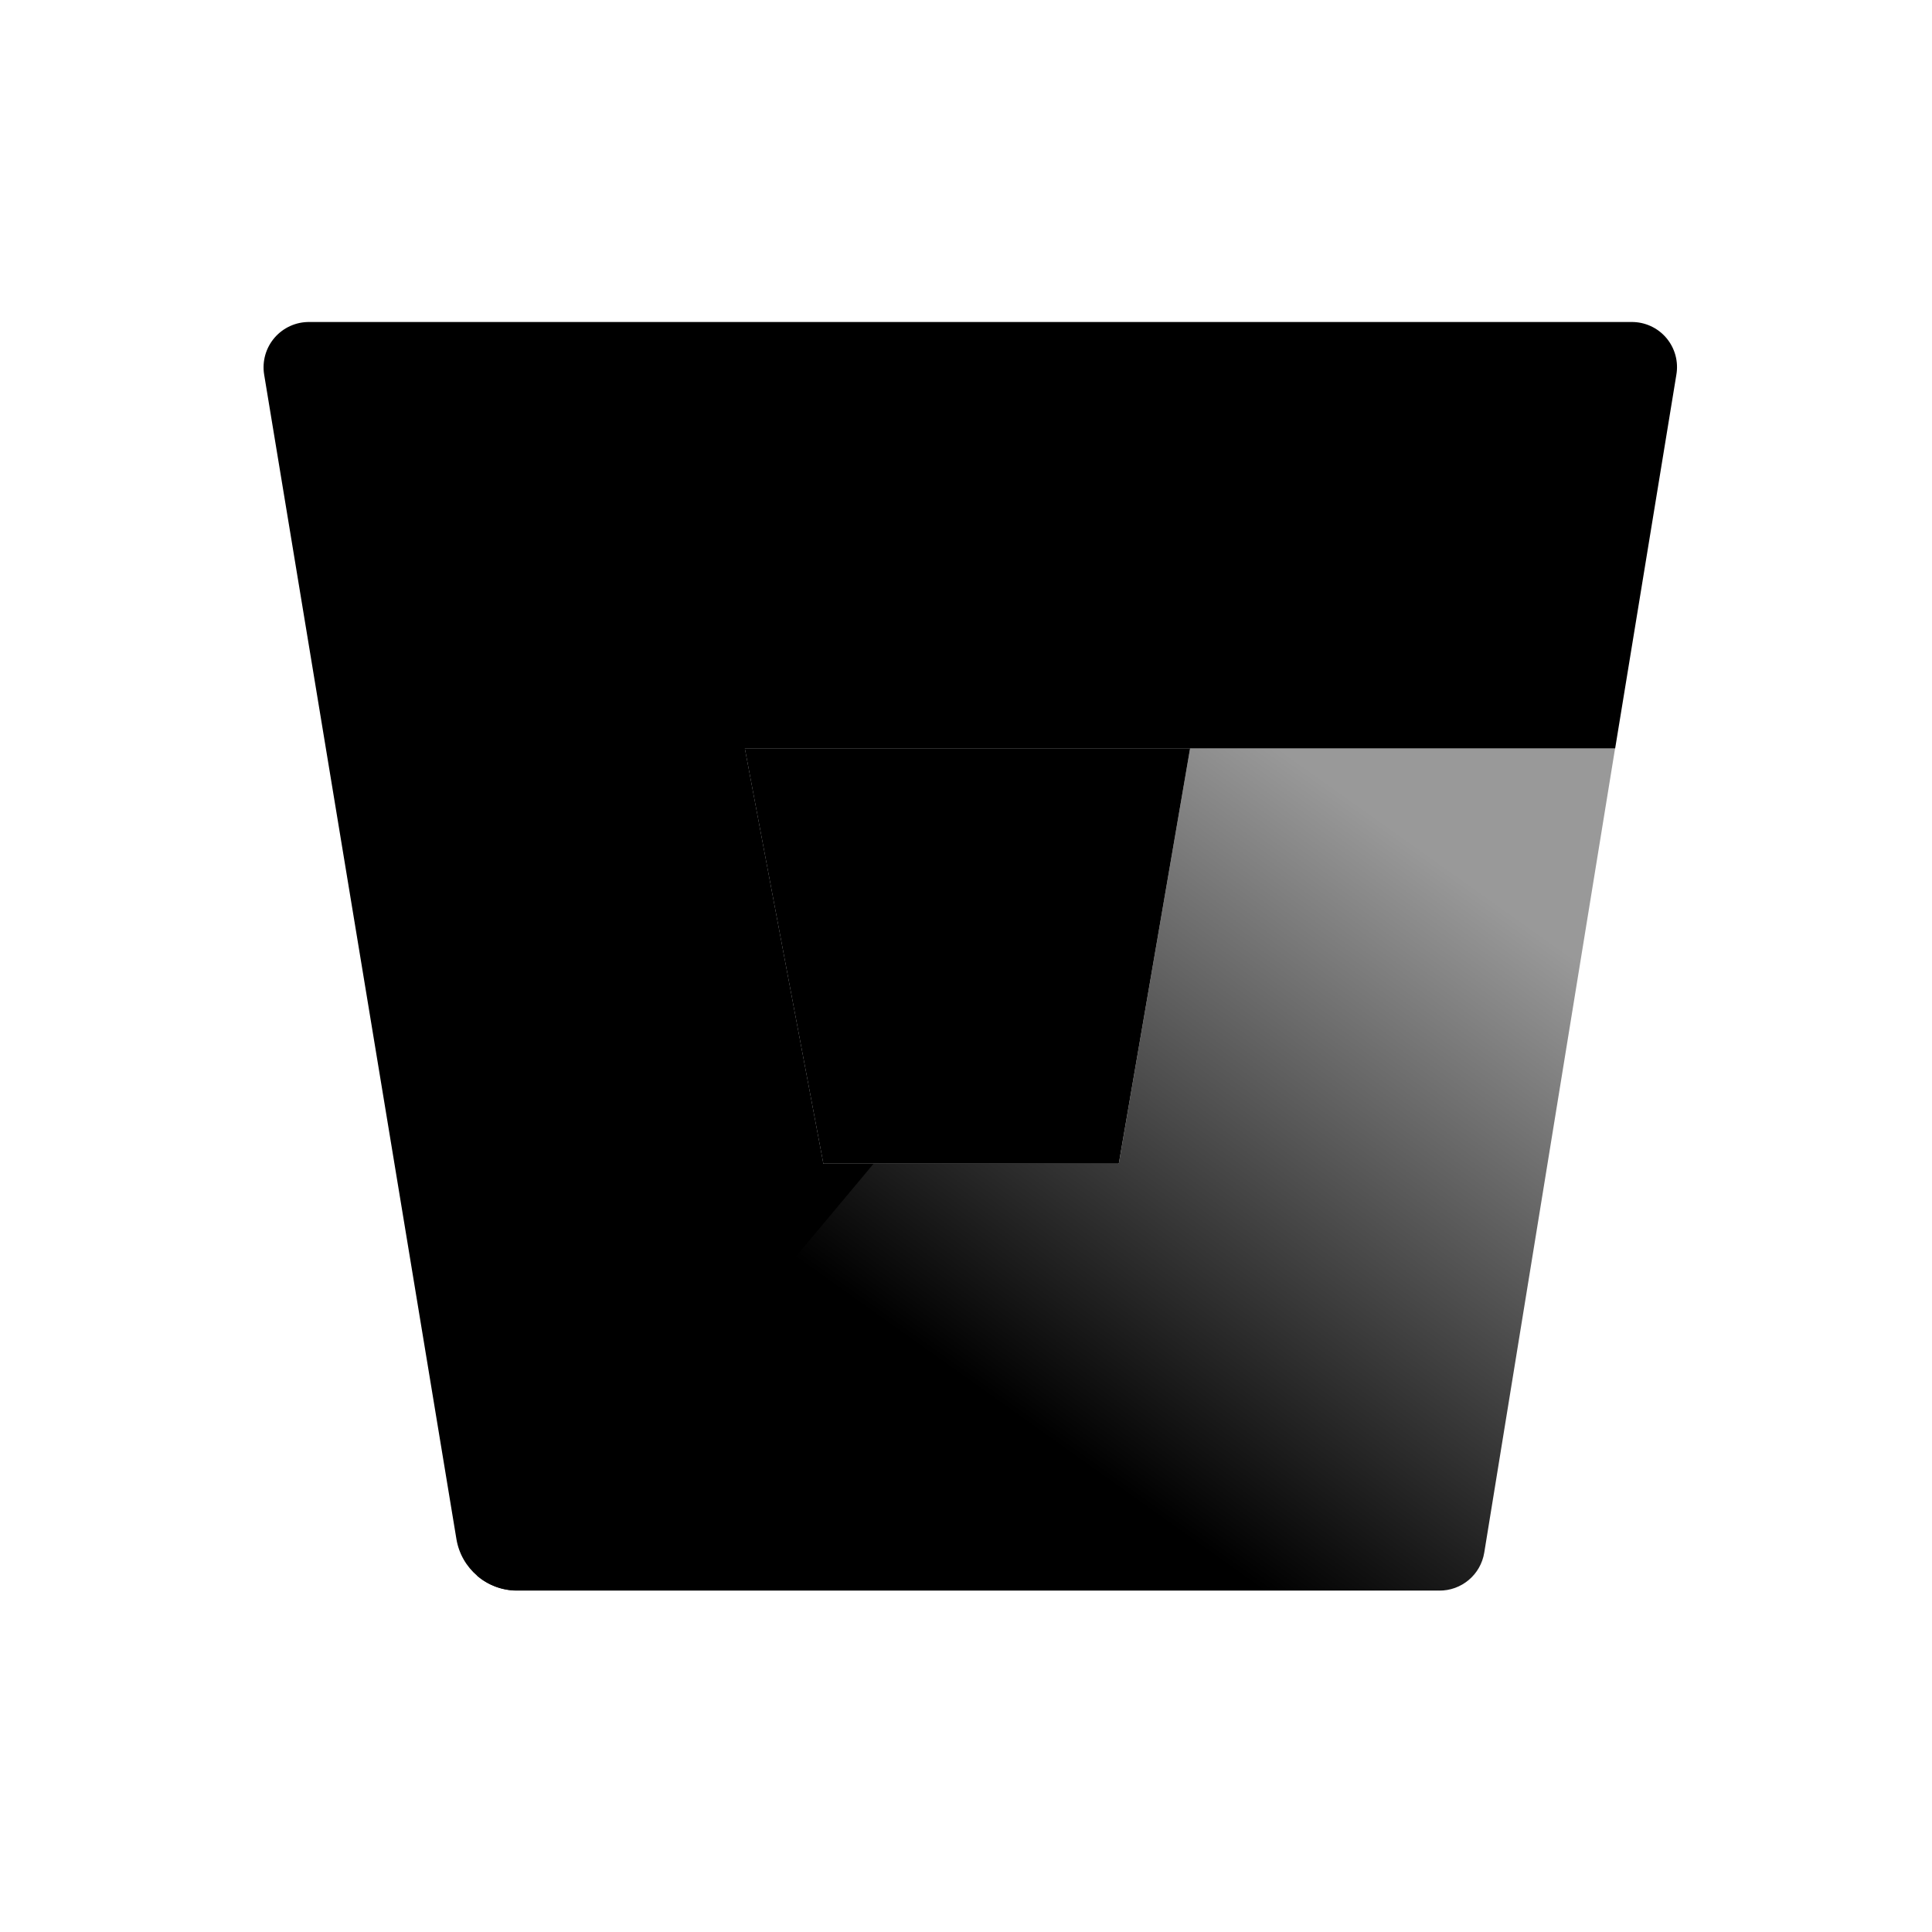
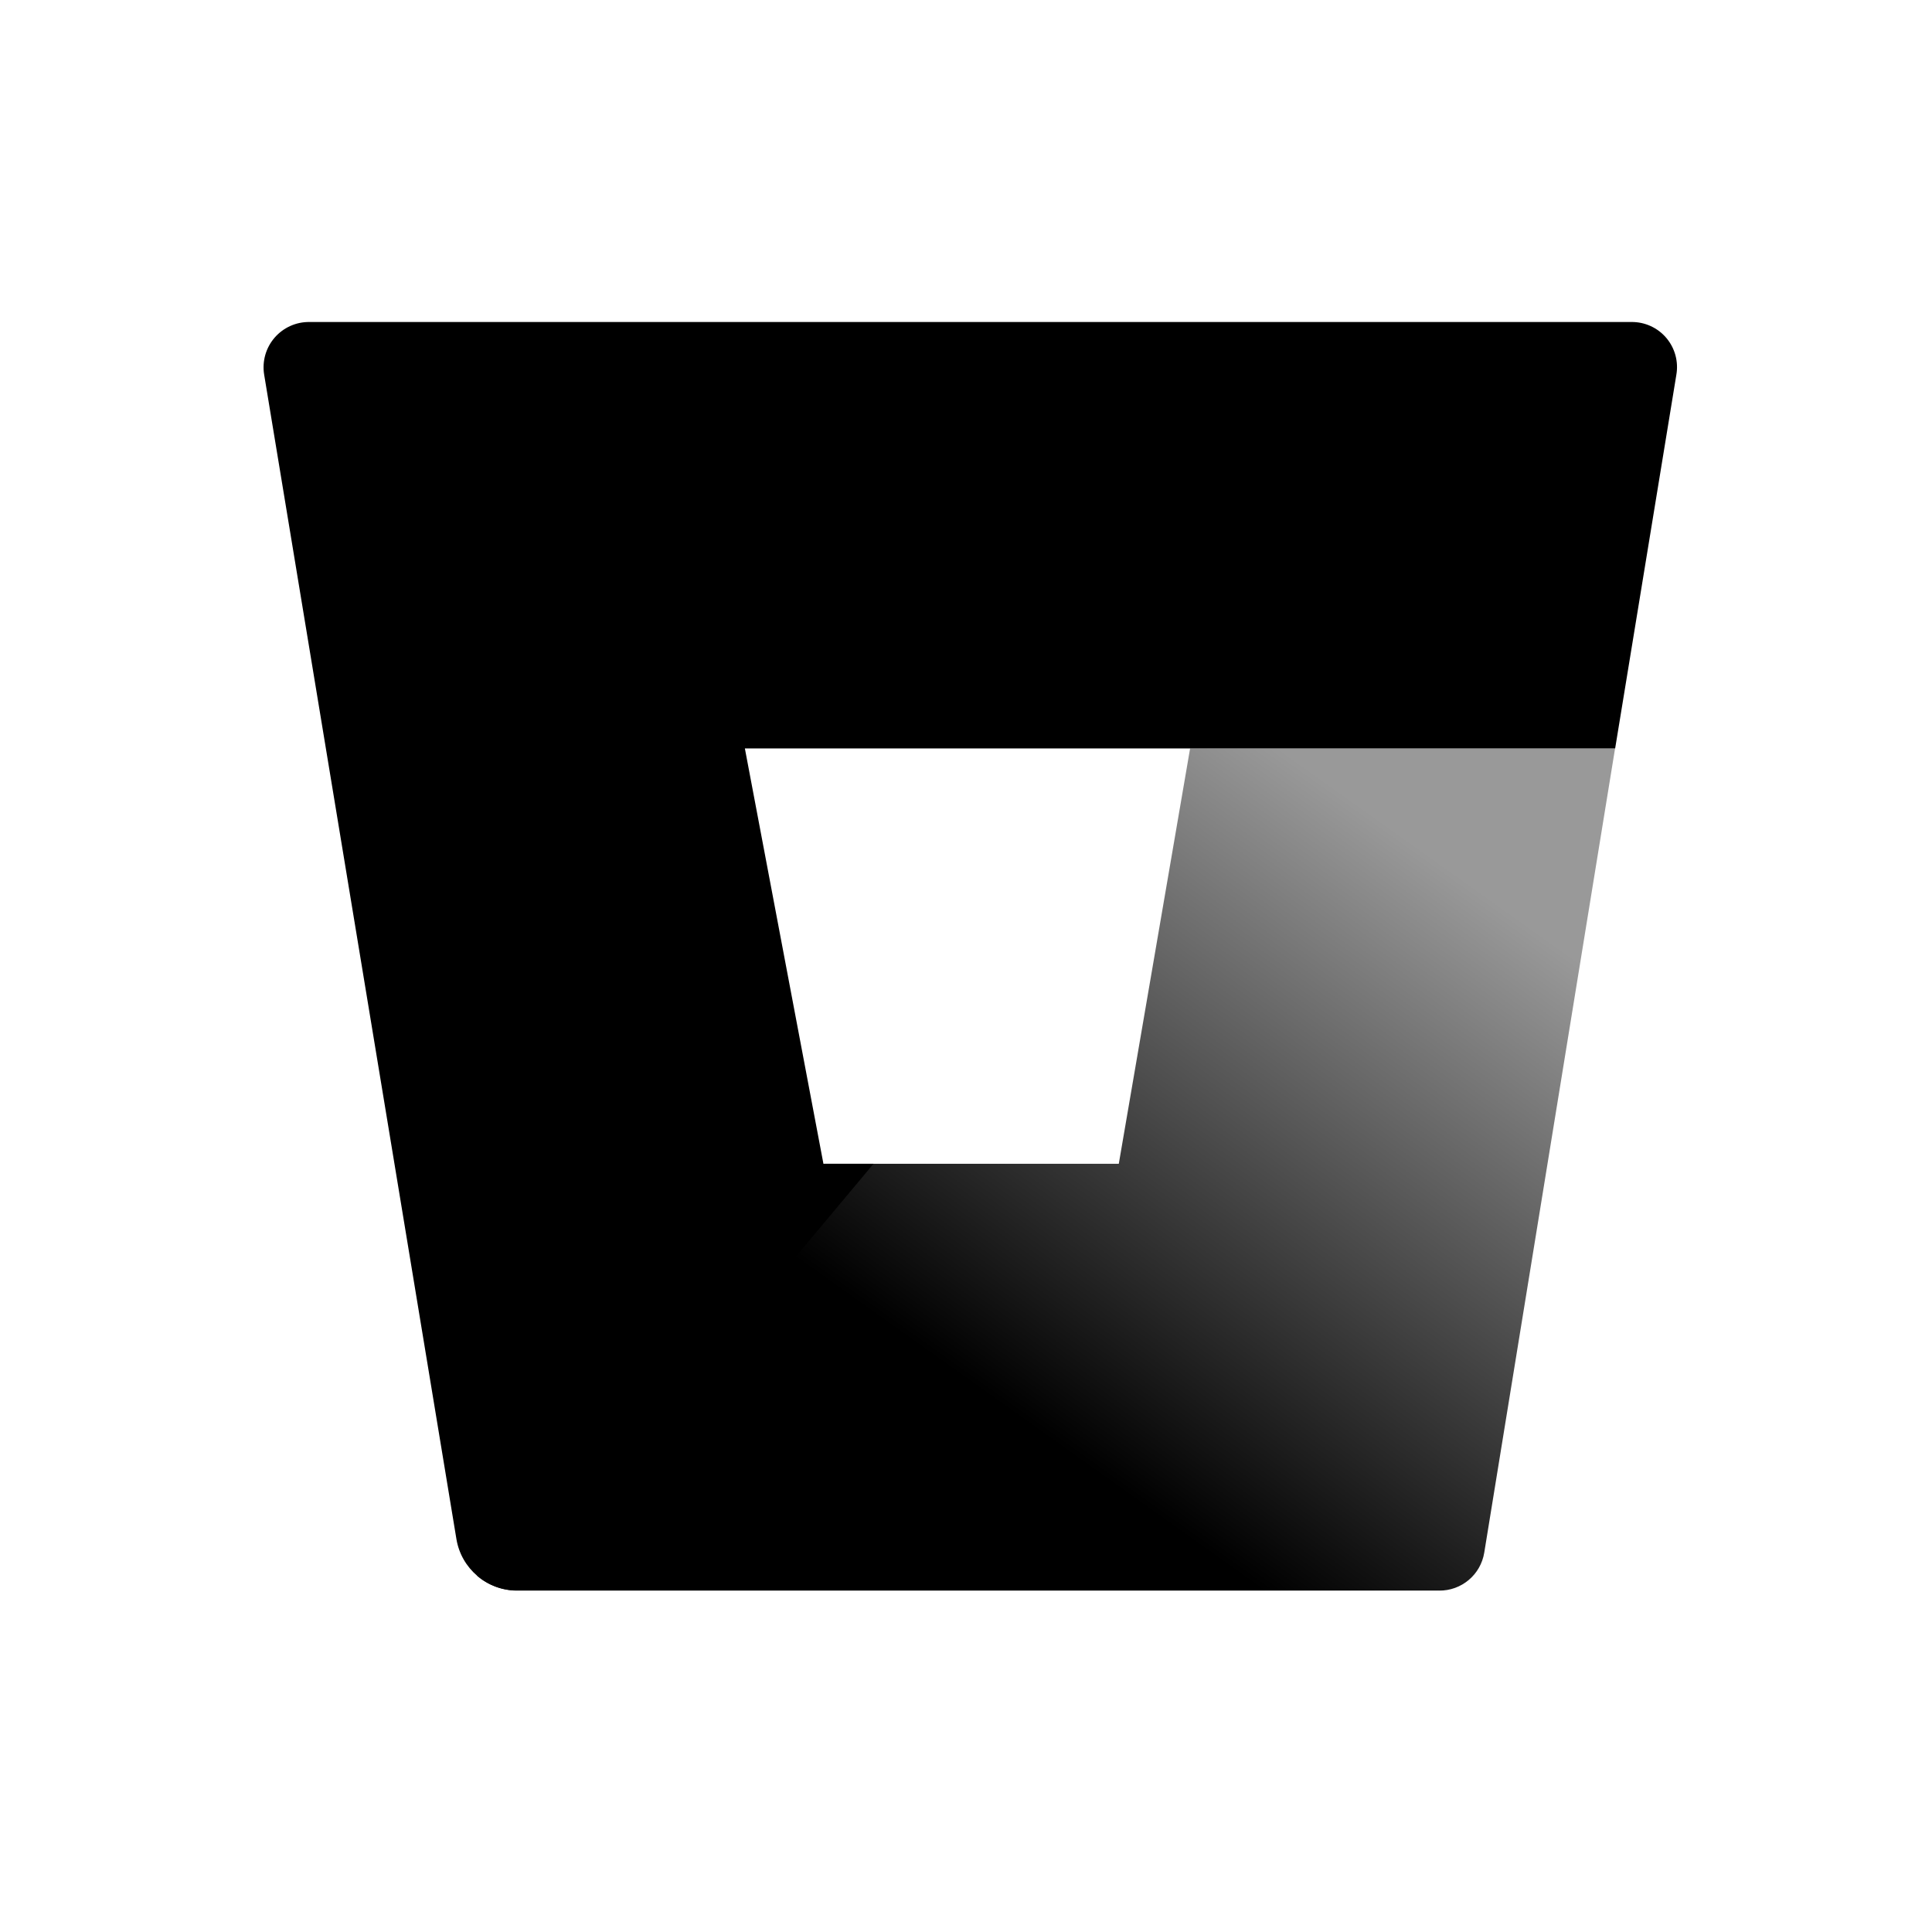
<svg width="24" height="24" viewBox="0 0 24 24">
  <defs>
    <linearGradient x1="97.526%" y1="25.488%" x2="46.927%" y2="78.776%" id="a">
      <stop stop-color="inherit" stop-opacity=".4" offset="0%" />
      <stop stop-color="inherit" offset="100%" />
    </linearGradient>
  </defs>
-   <g fill-rule="evenodd">
-     <path d="M10.228 14.456h3.67l.886-5.16H9.252z" />
-     <path d="M20.063 9.297h-5.279l-.886 5.16h-3.656l-4.317 5.116a.763.763 0 0 0 .492.186h11.458a.562.562 0 0 0 .563-.472l1.625-9.99z" fill="url(#a)" fill-rule="nonzero" />
-     <path d="M3.844 4a.563.563 0 0 0-.563.651L5.67 19.12a.763.763 0 0 0 .748.637l4.433-5.3h-.622l-.976-5.16h10.811l.76-4.64A.56.56 0 0 0 20.269 4H3.844z" fill="currentColor" fill-rule="nonzero" />
-   </g>
+   <path d="M20.063 9.297h-5.279l-.886 5.16h-3.656l-4.317 5.116a.763.763 0 0 0 .492.186h11.458a.562.562 0 0 0 .563-.472l1.625-9.99z" fill="url(#a)" />
+   <path d="M3.844 4a.563.563 0 0 0-.563.651L5.67 19.12a.763.763 0 0 0 .748.637l4.433-5.3h-.622l-.976-5.16h10.811l.76-4.64A.56.56 0 0 0 20.269 4H3.844z" fill="currentColor" />
</svg>
